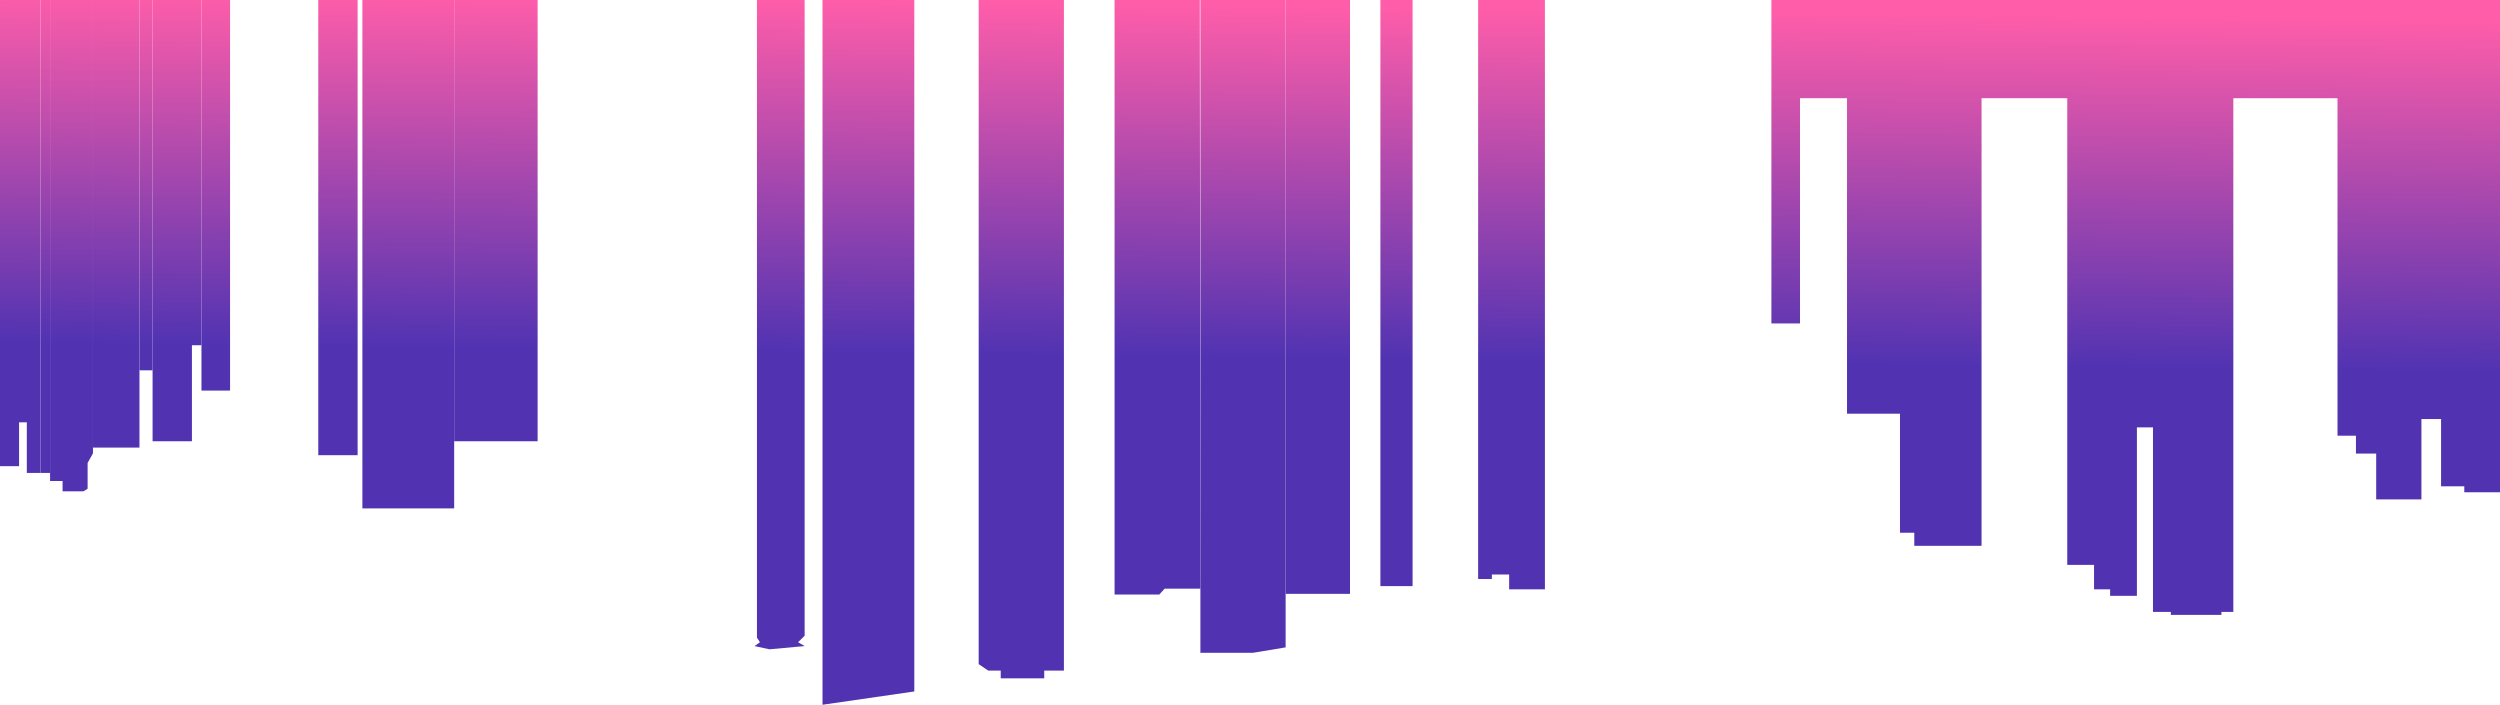
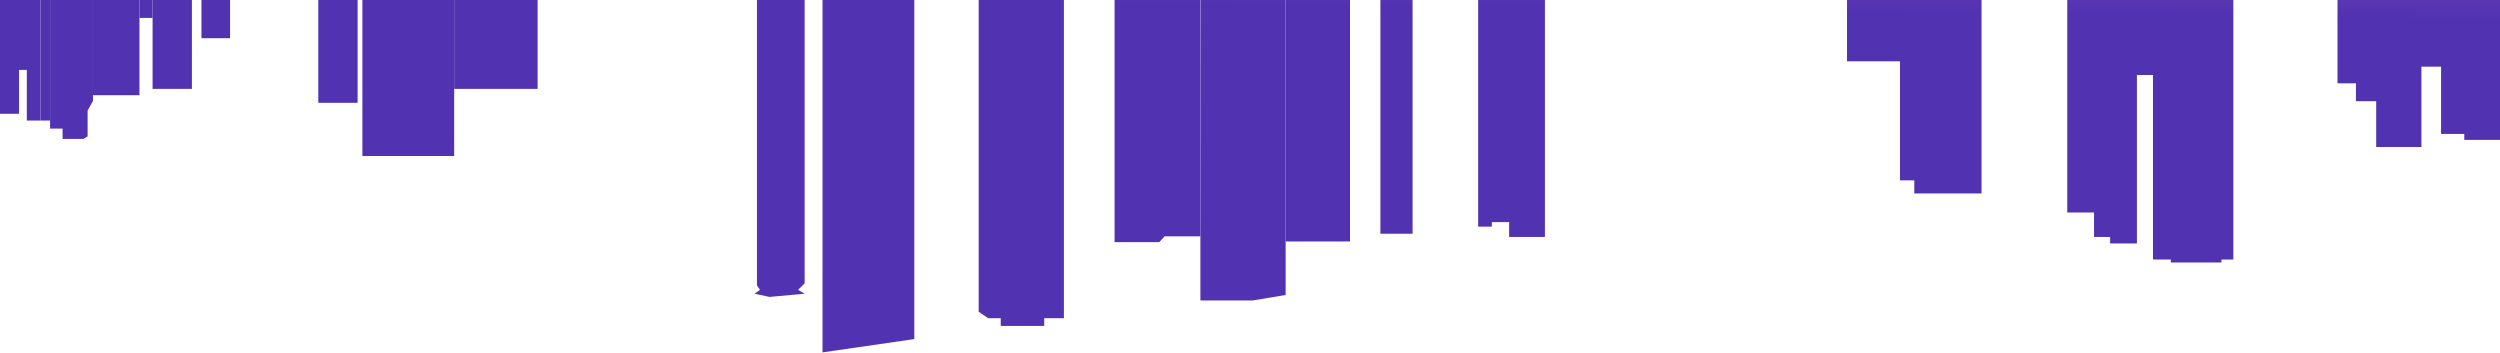
- <svg xmlns="http://www.w3.org/2000/svg" width="2100" height="592" viewBox="0 0 2100 592" fill="none">
-   <path d="M117.155 311.062H128.17V0H117.155V311.062Z" fill="url(#paint0_linear_350_13)" />
-   <path d="M267.354 382.361H300.397V0H267.354V382.361Z" fill="url(#paint1_linear_350_13)" />
-   <path d="M304.403 427.055H381.505V0H304.403V427.055Z" fill="url(#paint2_linear_350_13)" />
-   <path d="M381.505 370.655H451.597V0H381.505V370.655Z" fill="url(#paint3_linear_350_13)" />
-   <path d="M635.841 535.667L638.344 539.458L633.838 542.708L646.355 545.417L675.894 542.708L670.387 539.458L675.894 534.042V0H635.841V535.667Z" fill="url(#paint4_linear_350_13)" />
-   <path d="M690.914 592L768.016 580.826V0H690.914V592Z" fill="url(#paint5_linear_350_13)" />
-   <path d="M822.087 557.875L830.098 563.292H840.612V569.792H877.16V563.292H893.682V0H822.087V557.875Z" fill="url(#paint6_linear_350_13)" />
-   <path d="M936.238 499.418H973.788L978.294 494.5H1000.32H1008.33L1007.83 0H936.238V499.418Z" fill="url(#paint7_linear_350_13)" />
-   <path d="M1008.33 548.369H1052.39L1079.93 543.792V0H1008.33V548.369Z" fill="url(#paint8_linear_350_13)" />
-   <path d="M1079.93 498.833H1134V0H1079.93V498.833Z" fill="url(#paint9_linear_350_13)" />
-   <path d="M1159.53 492.333H1186.57V0H1159.53V492.333Z" fill="url(#paint10_linear_350_13)" />
-   <path d="M1241.64 486.375H1253.16V482.583H1267.68V495.042H1297.72V0H1241.64V486.375Z" fill="url(#paint11_linear_350_13)" />
-   <path d="M169.224 328.089H193.256V0H169.224V328.089Z" fill="url(#paint12_linear_350_13)" />
-   <path d="M128.17 370.655H161.213V290H169.224V0H128.17V370.655Z" fill="url(#paint13_linear_350_13)" />
-   <path d="M78.103 375.976H117.155V0H78.103V375.976Z" fill="url(#paint14_linear_350_13)" />
-   <path d="M42.056 404.042H52.569V412.708H70.093L73.597 410.542V388.875L78.103 380.75V0H42.056V404.042Z" fill="url(#paint15_linear_350_13)" />
-   <path d="M0 391.583L16.021 391.583V354.75H22.53V397.259H34.045V0H0V391.583Z" fill="url(#paint16_linear_350_13)" />
-   <path d="M34.045 397.259H42.056V0H34.045V397.259Z" fill="url(#paint17_linear_350_13)" />
-   <path d="M1487.97 271.688H1512V82.5H1551.5V347.5H1596V447.5H1608V458.5H1664.5V82.5H1736.5V474.5H1759V495.042H1772.5V500.5H1795V359H1808.5V514H1823.5V516.5H1866V514H1876V82.5H1963.5V366H1979V381H1996V419.5H2034V352H2050.5V408.5H2070V413.5H2100V408.5V0H1512H1487.97V271.688Z" fill="url(#paint18_linear_350_13)" />
+ <svg xmlns="http://www.w3.org/2000/svg" width="2100" height="296" viewBox="0 0 2100 296" fill="none">
+   <path d="M117.155 15.062H128.17V-296H117.155V15.062Z" fill="url(#paint0_linear_353_49)" />
+   <path d="M267.354 86.361H300.397V-296H267.354V86.361Z" fill="url(#paint1_linear_353_49)" />
+   <path d="M304.403 131.055H381.505V-296H304.403V131.055Z" fill="url(#paint2_linear_353_49)" />
+   <path d="M381.505 74.655H451.597V-296H381.505V74.655Z" fill="url(#paint3_linear_353_49)" />
+   <path d="M635.841 239.667L638.344 243.458L633.838 246.708L646.355 249.417L675.894 246.708L670.387 243.458L675.894 238.042V-296H635.841V239.667Z" fill="url(#paint4_linear_353_49)" />
+   <path d="M690.914 296L768.016 284.826V-296H690.914V296Z" fill="url(#paint5_linear_353_49)" />
+   <path d="M822.087 261.875L830.098 267.292H840.612V273.792H877.16V267.292H893.682V-296H822.087V261.875Z" fill="url(#paint6_linear_353_49)" />
+   <path d="M936.238 203.418H973.788L978.294 198.5H1000.32H1008.33L1007.83 -296H936.238V203.418Z" fill="url(#paint7_linear_353_49)" />
+   <path d="M1008.33 252.369H1052.39L1079.93 247.792V-296H1008.33V252.369Z" fill="url(#paint8_linear_353_49)" />
+   <path d="M1079.93 202.833H1134V-296H1079.93V202.833Z" fill="url(#paint9_linear_353_49)" />
+   <path d="M1159.53 196.333H1186.57V-296H1159.53V196.333Z" fill="url(#paint10_linear_353_49)" />
+   <path d="M1241.64 190.375H1253.16V186.583H1267.68V199.042H1297.72V-296H1241.64V190.375Z" fill="url(#paint11_linear_353_49)" />
+   <path d="M169.224 32.089H193.256V-296H169.224V32.089Z" fill="url(#paint12_linear_353_49)" />
+   <path d="M128.17 74.655H161.213V-6H169.224V-296H128.17V74.655Z" fill="url(#paint13_linear_353_49)" />
+   <path d="M78.103 79.976H117.155V-296H78.103V79.976Z" fill="url(#paint14_linear_353_49)" />
+   <path d="M42.056 108.042H52.569V116.708H70.093L73.597 114.542V92.875L78.103 84.75V-296H42.056V108.042Z" fill="url(#paint15_linear_353_49)" />
+   <path d="M0 95.583L16.021 95.583V58.75H22.53V101.259H34.045V-296H0V95.583Z" fill="url(#paint16_linear_353_49)" />
+   <path d="M34.045 101.259H42.056V-296H34.045V101.259Z" fill="url(#paint17_linear_353_49)" />
+   <path d="M1487.97 -24.312H1512V-213.5H1551.5V51.5H1596V151.5H1608V162.5H1664.5V-213.5H1736.5V178.5H1759V199.042H1772.5V204.5H1795V63H1808.5V218H1823.5V220.5H1866V218H1876V-213.5H1963.5V70H1979V85H1996V123.5H2034V56H2050.5V112.5H2070V117.5H2100V112.5V-296H1512H1487.97V-24.312Z" fill="url(#paint18_linear_353_49)" />
  <defs>
-     <linearGradient id="paint0_linear_350_13" x1="721" y1="3.13399e-06" x2="717.476" y2="296.018" gradientUnits="userSpaceOnUse">
+     <linearGradient id="paint0_linear_353_49" x1="721" y1="-296" x2="717.476" y2="0.018" gradientUnits="userSpaceOnUse">
      <stop stop-color="#FF5DA9" />
      <stop offset="1" stop-color="#5133B2" />
    </linearGradient>
-     <linearGradient id="paint1_linear_350_13" x1="721" y1="3.13399e-06" x2="717.476" y2="296.018" gradientUnits="userSpaceOnUse">
+     <linearGradient id="paint1_linear_353_49" x1="721" y1="-296" x2="717.476" y2="0.018" gradientUnits="userSpaceOnUse">
      <stop stop-color="#FF5DA9" />
      <stop offset="1" stop-color="#5133B2" />
    </linearGradient>
-     <linearGradient id="paint2_linear_350_13" x1="721" y1="3.13399e-06" x2="717.476" y2="296.018" gradientUnits="userSpaceOnUse">
+     <linearGradient id="paint2_linear_353_49" x1="721" y1="-296" x2="717.476" y2="0.018" gradientUnits="userSpaceOnUse">
      <stop stop-color="#FF5DA9" />
      <stop offset="1" stop-color="#5133B2" />
    </linearGradient>
-     <linearGradient id="paint3_linear_350_13" x1="721" y1="3.13399e-06" x2="717.476" y2="296.018" gradientUnits="userSpaceOnUse">
+     <linearGradient id="paint3_linear_353_49" x1="721" y1="-296" x2="717.476" y2="0.018" gradientUnits="userSpaceOnUse">
      <stop stop-color="#FF5DA9" />
      <stop offset="1" stop-color="#5133B2" />
    </linearGradient>
-     <linearGradient id="paint4_linear_350_13" x1="721" y1="3.13399e-06" x2="717.476" y2="296.018" gradientUnits="userSpaceOnUse">
+     <linearGradient id="paint4_linear_353_49" x1="721" y1="-296" x2="717.476" y2="0.018" gradientUnits="userSpaceOnUse">
      <stop stop-color="#FF5DA9" />
      <stop offset="1" stop-color="#5133B2" />
    </linearGradient>
-     <linearGradient id="paint5_linear_350_13" x1="721" y1="3.13399e-06" x2="717.476" y2="296.018" gradientUnits="userSpaceOnUse">
+     <linearGradient id="paint5_linear_353_49" x1="721" y1="-296" x2="717.476" y2="0.018" gradientUnits="userSpaceOnUse">
      <stop stop-color="#FF5DA9" />
      <stop offset="1" stop-color="#5133B2" />
    </linearGradient>
-     <linearGradient id="paint6_linear_350_13" x1="721" y1="3.13399e-06" x2="717.476" y2="296.018" gradientUnits="userSpaceOnUse">
+     <linearGradient id="paint6_linear_353_49" x1="721" y1="-296" x2="717.476" y2="0.018" gradientUnits="userSpaceOnUse">
      <stop stop-color="#FF5DA9" />
      <stop offset="1" stop-color="#5133B2" />
    </linearGradient>
-     <linearGradient id="paint7_linear_350_13" x1="721" y1="3.13399e-06" x2="717.476" y2="296.018" gradientUnits="userSpaceOnUse">
+     <linearGradient id="paint7_linear_353_49" x1="721" y1="-296" x2="717.476" y2="0.018" gradientUnits="userSpaceOnUse">
      <stop stop-color="#FF5DA9" />
      <stop offset="1" stop-color="#5133B2" />
    </linearGradient>
-     <linearGradient id="paint8_linear_350_13" x1="721" y1="3.13399e-06" x2="717.476" y2="296.018" gradientUnits="userSpaceOnUse">
+     <linearGradient id="paint8_linear_353_49" x1="721" y1="-296" x2="717.476" y2="0.018" gradientUnits="userSpaceOnUse">
      <stop stop-color="#FF5DA9" />
      <stop offset="1" stop-color="#5133B2" />
    </linearGradient>
-     <linearGradient id="paint9_linear_350_13" x1="721" y1="3.13399e-06" x2="717.476" y2="296.018" gradientUnits="userSpaceOnUse">
+     <linearGradient id="paint9_linear_353_49" x1="721" y1="-296" x2="717.476" y2="0.018" gradientUnits="userSpaceOnUse">
      <stop stop-color="#FF5DA9" />
      <stop offset="1" stop-color="#5133B2" />
    </linearGradient>
-     <linearGradient id="paint10_linear_350_13" x1="721" y1="3.13399e-06" x2="717.476" y2="296.018" gradientUnits="userSpaceOnUse">
+     <linearGradient id="paint10_linear_353_49" x1="721" y1="-296" x2="717.476" y2="0.018" gradientUnits="userSpaceOnUse">
      <stop stop-color="#FF5DA9" />
      <stop offset="1" stop-color="#5133B2" />
    </linearGradient>
-     <linearGradient id="paint11_linear_350_13" x1="721" y1="3.13399e-06" x2="717.476" y2="296.018" gradientUnits="userSpaceOnUse">
+     <linearGradient id="paint11_linear_353_49" x1="721" y1="-296" x2="717.476" y2="0.018" gradientUnits="userSpaceOnUse">
      <stop stop-color="#FF5DA9" />
      <stop offset="1" stop-color="#5133B2" />
    </linearGradient>
-     <linearGradient id="paint12_linear_350_13" x1="721" y1="3.13399e-06" x2="717.476" y2="296.018" gradientUnits="userSpaceOnUse">
+     <linearGradient id="paint12_linear_353_49" x1="721" y1="-296" x2="717.476" y2="0.018" gradientUnits="userSpaceOnUse">
      <stop stop-color="#FF5DA9" />
      <stop offset="1" stop-color="#5133B2" />
    </linearGradient>
-     <linearGradient id="paint13_linear_350_13" x1="721" y1="3.13399e-06" x2="717.476" y2="296.018" gradientUnits="userSpaceOnUse">
+     <linearGradient id="paint13_linear_353_49" x1="721" y1="-296" x2="717.476" y2="0.018" gradientUnits="userSpaceOnUse">
      <stop stop-color="#FF5DA9" />
      <stop offset="1" stop-color="#5133B2" />
    </linearGradient>
-     <linearGradient id="paint14_linear_350_13" x1="721" y1="3.13399e-06" x2="717.476" y2="296.018" gradientUnits="userSpaceOnUse">
+     <linearGradient id="paint14_linear_353_49" x1="721" y1="-296" x2="717.476" y2="0.018" gradientUnits="userSpaceOnUse">
      <stop stop-color="#FF5DA9" />
      <stop offset="1" stop-color="#5133B2" />
    </linearGradient>
-     <linearGradient id="paint15_linear_350_13" x1="721" y1="3.13399e-06" x2="717.476" y2="296.018" gradientUnits="userSpaceOnUse">
+     <linearGradient id="paint15_linear_353_49" x1="721" y1="-296" x2="717.476" y2="0.018" gradientUnits="userSpaceOnUse">
      <stop stop-color="#FF5DA9" />
      <stop offset="1" stop-color="#5133B2" />
    </linearGradient>
-     <linearGradient id="paint16_linear_350_13" x1="721" y1="3.13399e-06" x2="717.476" y2="296.018" gradientUnits="userSpaceOnUse">
+     <linearGradient id="paint16_linear_353_49" x1="721" y1="-296" x2="717.476" y2="0.018" gradientUnits="userSpaceOnUse">
      <stop stop-color="#FF5DA9" />
      <stop offset="1" stop-color="#5133B2" />
    </linearGradient>
-     <linearGradient id="paint17_linear_350_13" x1="721" y1="3.13399e-06" x2="717.476" y2="296.018" gradientUnits="userSpaceOnUse">
+     <linearGradient id="paint17_linear_353_49" x1="721" y1="-296" x2="717.476" y2="0.018" gradientUnits="userSpaceOnUse">
      <stop stop-color="#FF5DA9" />
      <stop offset="1" stop-color="#5133B2" />
    </linearGradient>
-     <linearGradient id="paint18_linear_350_13" x1="721" y1="3.13399e-06" x2="717.476" y2="296.018" gradientUnits="userSpaceOnUse">
+     <linearGradient id="paint18_linear_353_49" x1="721" y1="-296" x2="717.476" y2="0.018" gradientUnits="userSpaceOnUse">
      <stop stop-color="#FF5DA9" />
      <stop offset="1" stop-color="#5133B2" />
    </linearGradient>
  </defs>
</svg>
